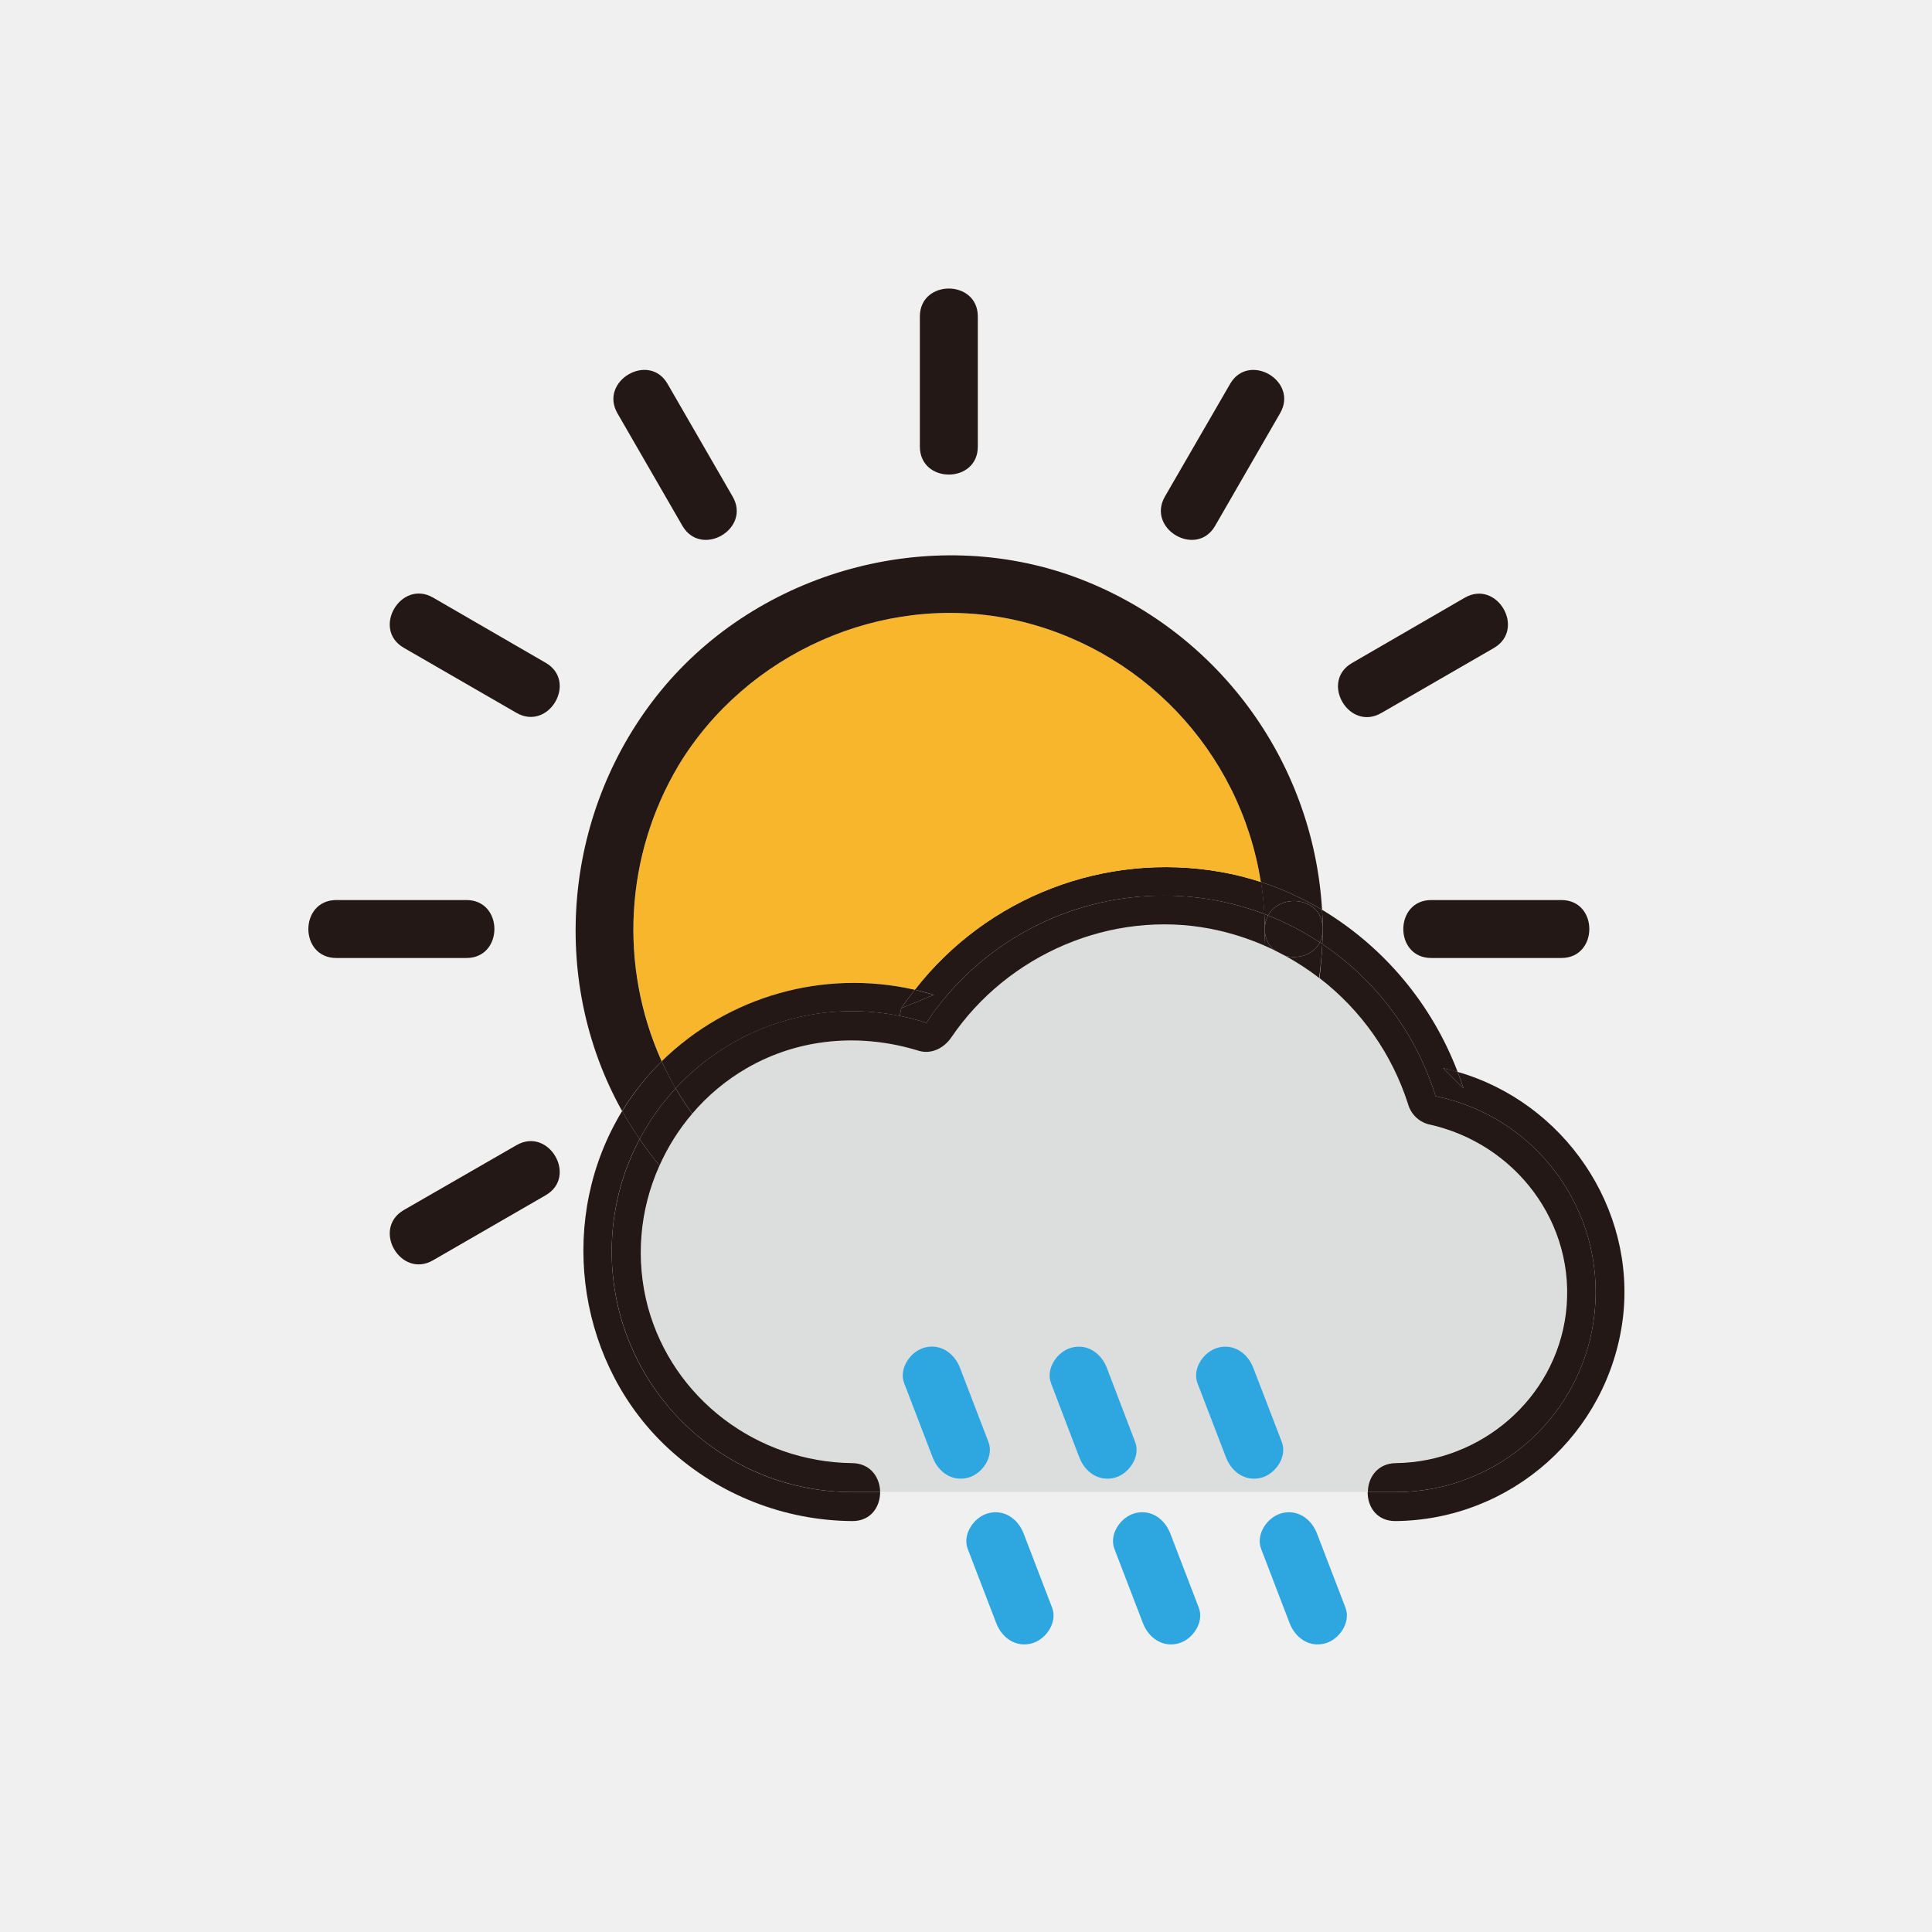
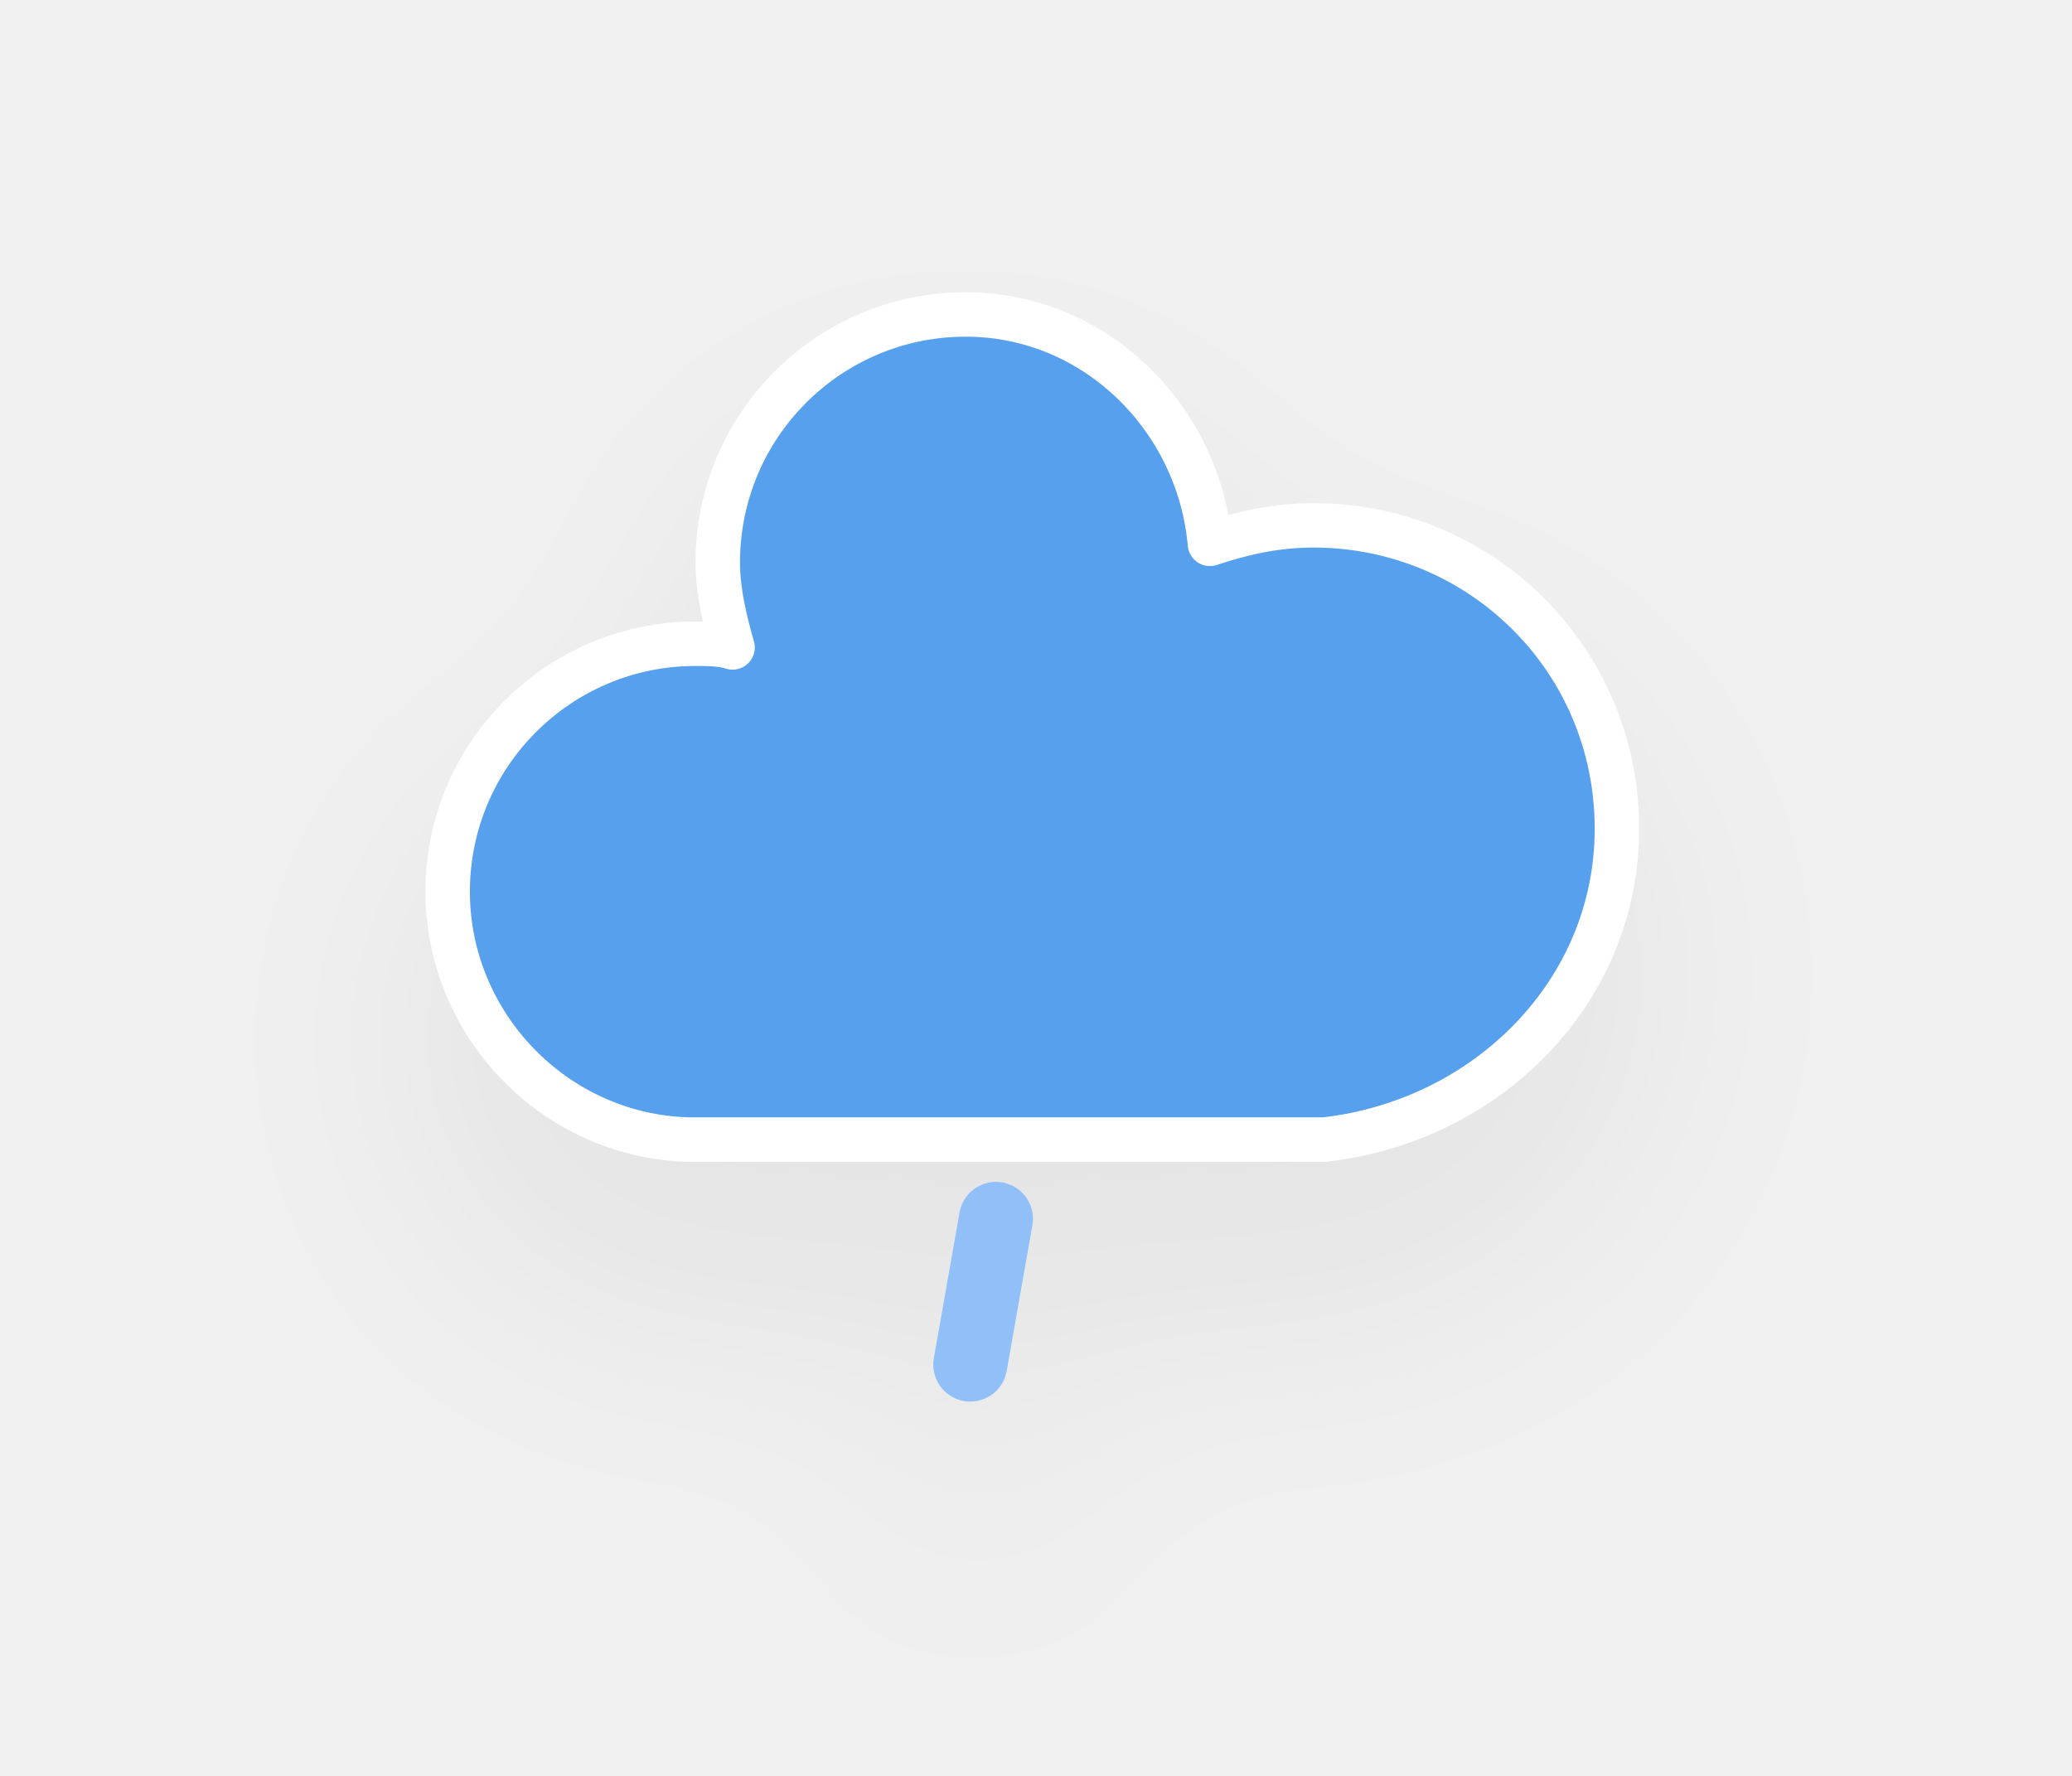
- <svg xmlns="http://www.w3.org/2000/svg" viewBox="0 0 500 500">
+ <svg xmlns="http://www.w3.org/2000/svg" width="56" height="48" version="1.1">
  <defs>
-     <style>.cls-1{fill:#dcdddd;}.cls-2{fill:#231815;}.cls-3{fill:#2ea7e0;}.cls-4{fill:#f8b62d;}</style>
+     <filter id="blur" x="-.247" y="-.241" width="1.494" height="1.588">
+       <feGaussianBlur in="SourceAlpha" stdDeviation="3" />
+       <feOffset dx="0" dy="4" result="offsetblur" />
+       <feComponentTransfer>
+         <feFuncA slope="0.05" type="linear" />
+       </feComponentTransfer>
+       <feMerge>
+         <feMergeNode />
+         <feMergeNode in="SourceGraphic" />
+       </feMerge>
+     </filter>
+     <style type="text/css">
+       
+       /*
+ ** CLOUDS
+ */
+       @keyframes am-weather-cloud-2 {
+         0% {
+           -webkit-transform: translate(0px, 0px);
+           -moz-transform: translate(0px, 0px);
+           -ms-transform: translate(0px, 0px);
+           transform: translate(0px, 0px);
+         }
+ 
+         50% {
+           -webkit-transform: translate(2px, 0px);
+           -moz-transform: translate(2px, 0px);
+           -ms-transform: translate(2px, 0px);
+           transform: translate(2px, 0px);
+         }
+ 
+         100% {
+           -webkit-transform: translate(0px, 0px);
+           -moz-transform: translate(0px, 0px);
+           -ms-transform: translate(0px, 0px);
+           transform: translate(0px, 0px);
+         }
+       }
+ 
+       .am-weather-cloud-2 {
+         -webkit-animation-name: am-weather-cloud-2;
+         -moz-animation-name: am-weather-cloud-2;
+         animation-name: am-weather-cloud-2;
+         -webkit-animation-duration: 3s;
+         -moz-animation-duration: 3s;
+         animation-duration: 3s;
+         -webkit-animation-timing-function: linear;
+         -moz-animation-timing-function: linear;
+         animation-timing-function: linear;
+         -webkit-animation-iteration-count: infinite;
+         -moz-animation-iteration-count: infinite;
+         animation-iteration-count: infinite;
+       }
+ 
+       /*
+ ** RAIN
+ */
+       @keyframes am-weather-rain {
+         0% {
+           stroke-dashoffset: 0;
+         }
+ 
+         100% {
+           stroke-dashoffset: -100;
+         }
+       }
+ 
+       .am-weather-rain-1 {
+         -webkit-animation-name: am-weather-rain;
+         -moz-animation-name: am-weather-rain;
+         -ms-animation-name: am-weather-rain;
+         animation-name: am-weather-rain;
+         -webkit-animation-duration: 8s;
+         -moz-animation-duration: 8s;
+         -ms-animation-duration: 8s;
+         animation-duration: 8s;
+         -webkit-animation-timing-function: linear;
+         -moz-animation-timing-function: linear;
+         -ms-animation-timing-function: linear;
+         animation-timing-function: linear;
+         -webkit-animation-iteration-count: infinite;
+         -moz-animation-iteration-count: infinite;
+         -ms-animation-iteration-count: infinite;
+         animation-iteration-count: infinite;
+       }
+       
+     </style>
  </defs>
-   <g data-name="图层 1" id="图层_1">
-     <path class="cls-1" d="M369.54,290.92c22.53,4.88,38.5,25.74,35.61,49-2.75,22.09-22,38.41-44,38.7-4.78.06-7.2,3.78-7.24,7.5H227.78c0-3.72-2.44-7.45-7.24-7.5-24.5-.27-46.36-16.6-52.84-40.4a54.66,54.66,0,0,1,3-36.61,55.56,55.56,0,0,1,8.47-13.42,54.11,54.11,0,0,1,14.15-11.79c13.58-7.83,29.54-9.08,44.43-4.49,3.34,1,6.63-.74,8.47-3.45,14.64-21.53,41.42-33.13,67.15-28.1a66.85,66.85,0,0,1,13.82,4.31c.87.38,1.73.77,2.57,1.18s1.94,1,2.89,1.49a67.07,67.07,0,0,1,31.67,38.31A7.54,7.54,0,0,0,369.54,290.92Zm-43,91.5c3.61-1,6.7-5.42,5.24-9.22L324.37,354c-1.45-3.78-5-6.39-9.22-5.24-3.62,1-6.7,5.42-5.24,9.22l7.37,19.2C318.73,381,322.33,383.57,326.51,382.42Zm-38,0c3.61-1,6.7-5.42,5.24-9.22L286.41,354c-1.45-3.78-5-6.39-9.22-5.24-3.62,1-6.7,5.42-5.24,9.22l7.37,19.2C280.77,381,284.37,383.57,288.55,382.42Zm-38,0c3.61-1,6.69-5.42,5.23-9.22q-3.67-9.6-7.37-19.2c-1.45-3.78-5-6.39-9.23-5.24-3.61,1-6.69,5.42-5.23,9.22q3.67,9.6,7.37,19.2C242.81,381,246.41,383.57,250.59,382.42Z" />
-     <path class="cls-2" d="M404.07,232.93c9.67,0,9.65,15,0,15H370.42c-9.67,0-9.65-15,0-15Z" />
-     <path class="cls-2" d="M342.21,244.32a73.77,73.77,0,0,1,29.32,39.37,51.75,51.75,0,0,1-10.34,102.46H354c0-3.72,2.46-7.44,7.24-7.5,22-.29,41.21-16.61,44-38.7,2.89-23.29-13.08-44.15-35.61-49a7.54,7.54,0,0,1-5.24-5.24,66.86,66.86,0,0,0-22.91-32.59Q342,248.74,342.21,244.32Z" />
-     <path class="cls-2" d="M379.05,154.7c8.38-4.84,15.93,8.13,7.57,13l-29.14,16.83c-8.39,4.84-15.93-8.13-7.57-12.95Z" />
-     <path class="cls-2" d="M377.25,277.41c27.43,7.88,46.27,35.14,42.73,63.9a59.9,59.9,0,0,1-58.79,52.34c-4.88.06-7.29-3.72-7.24-7.5h7.24a51.75,51.75,0,0,0,10.34-102.46,73.77,73.77,0,0,0-29.32-39.37c.06-1.1.1-2.21.11-3.32v-.08c0-.14,0-.28,0-.42v-.07c0-.17,0-.34,0-.51,0-1.5-.09-3-.17-4.47a83.68,83.68,0,0,1,35.1,42c-1.23-.36-2.46-.68-3.73-1l5.24,5.24C378.3,280.25,377.79,278.82,377.25,277.41Z" />
-     <path class="cls-2" d="M377.25,277.41c.54,1.41,1,2.84,1.51,4.28l-5.24-5.24C374.79,276.73,376,277.05,377.25,277.41Z" />
-     <path class="cls-3" d="M348.21,416.08c1.46,3.8-1.62,8.23-5.23,9.22-4.18,1.15-7.78-1.45-9.23-5.23q-3.69-9.6-7.37-19.21c-1.46-3.8,1.62-8.23,5.23-9.22,4.18-1.15,7.78,1.46,9.23,5.24Q344.53,406.48,348.21,416.08Z" />
-     <path class="cls-2" d="M342.32,240.92c0-.14,0-.28,0-.42C342.33,240.64,342.33,240.78,342.32,240.92Z" />
-     <path class="cls-2" d="M341.56,243.89a7.37,7.37,0,0,0,.76-2.89c0,1.11-.05,2.22-.11,3.32C342,244.17,341.78,244,341.56,243.89Z" />
-     <path class="cls-2" d="M341.56,243.89c-1.63,3.23-5.6,4.39-8.93,3.48-1-.52-1.91-1-2.89-1.49a6.93,6.93,0,0,1-2.41-5.45,7.45,7.45,0,0,1,.84-3.5A72.34,72.34,0,0,1,341.56,243.89Z" />
-     <path class="cls-2" d="M328.17,236.93c3.1-5.84,13.76-4.84,14.15,3,0,.17,0,.34,0,.51v.07c0,.14,0,.28,0,.42V241a7.37,7.37,0,0,1-.76,2.89A72.34,72.34,0,0,0,328.17,236.93Z" />
-     <path class="cls-2" d="M332.63,247.37c3.33.91,7.3-.25,8.93-3.48.22.14.44.28.65.43q-.21,4.43-.82,8.77A66.89,66.89,0,0,0,332.63,247.37Z" />
-     <path class="cls-3" d="M331.75,373.2c1.46,3.8-1.63,8.23-5.24,9.22-4.18,1.15-7.78-1.46-9.23-5.24L309.91,358c-1.46-3.8,1.62-8.23,5.24-9.22,4.18-1.15,7.77,1.46,9.22,5.24Z" />
-     <path class="cls-2" d="M318.34,99.37c4.83-8.37,17.79-.8,12.95,7.57l-16.82,29.15c-4.83,8.36-17.79.8-13-7.57Z" />
-     <path class="cls-2" d="M327.2,236.54a81.22,81.22,0,0,0-.89-8.28,78.37,78.37,0,0,1,15.84,7.19c.08,1.48.15,3,.17,4.47-.39-7.83-11.05-8.83-14.15-3Z" />
-     <path class="cls-2" d="M328.17,236.93a7.45,7.45,0,0,0-.84,3.5c0-1.3-.06-2.6-.13-3.89Z" />
-     <path class="cls-2" d="M327.33,240.43a6.93,6.93,0,0,0,2.41,5.45c-.84-.41-1.7-.8-2.57-1.18C327.26,243.28,327.32,241.86,327.33,240.43Z" />
-     <path class="cls-2" d="M220.54,261.68a62.17,62.17,0,0,1,12.29,1.22h0a60.56,60.56,0,0,1,6.89,1.8,73.78,73.78,0,0,1,87.48-28.17c.07,1.29.12,2.59.13,3.89s-.07,2.85-.16,4.27a66.85,66.85,0,0,0-13.82-4.31c-25.73-5-52.51,6.57-67.15,28.1-1.84,2.71-5.13,4.48-8.47,3.45-14.89-4.59-30.85-3.34-44.43,4.49a54.11,54.11,0,0,0-14.15,11.79,72.94,72.94,0,0,1-4.29-6.55A62,62,0,0,1,220.54,261.68Z" />
-     <path class="cls-2" d="M301.11,231.79a73.63,73.63,0,0,0-61.39,32.92,60.56,60.56,0,0,0-6.89-1.8h0l.42-2,8.47-3.44c-1.65-.51-3.31-.94-5-1.33A82.28,82.28,0,0,1,316,225.67a76.17,76.17,0,0,1,10.36,2.59,81.22,81.22,0,0,1,.89,8.28A73.53,73.53,0,0,0,301.11,231.79Z" />
-     <path class="cls-3" d="M310.25,416.08c1.46,3.8-1.62,8.23-5.23,9.22-4.18,1.15-7.78-1.45-9.23-5.23l-7.38-19.21c-1.46-3.8,1.63-8.23,5.24-9.22,4.18-1.15,7.78,1.46,9.23,5.24Q306.57,406.48,310.25,416.08Z" />
-     <path class="cls-4" d="M261.39,160.18a82.63,82.63,0,0,1,64.92,68.08A76.17,76.17,0,0,0,316,225.67a82.28,82.28,0,0,0-79.21,30.48,71.08,71.08,0,0,0-65.5,18.51A83.06,83.06,0,0,1,175.63,198C193.17,169.08,228.11,153.43,261.39,160.18Z" />
-     <path class="cls-3" d="M293.79,373.2c1.46,3.8-1.63,8.23-5.24,9.22-4.18,1.15-7.78-1.46-9.23-5.24L272,358c-1.46-3.8,1.62-8.23,5.24-9.22,4.18-1.15,7.77,1.46,9.22,5.24Z" />
-     <path class="cls-3" d="M272.29,416.08c1.46,3.8-1.62,8.23-5.24,9.22-4.18,1.15-7.77-1.45-9.22-5.23l-7.38-19.2c-1.46-3.81,1.63-8.24,5.24-9.23,4.18-1.15,7.78,1.46,9.23,5.24Z" />
-     <path class="cls-3" d="M255.82,373.2c1.46,3.8-1.62,8.23-5.23,9.22-4.18,1.15-7.78-1.46-9.23-5.24q-3.69-9.6-7.37-19.2c-1.46-3.8,1.62-8.23,5.23-9.22,4.18-1.15,7.78,1.46,9.23,5.24Q252.14,363.6,255.82,373.2Z" />
-     <path class="cls-2" d="M253.06,81.92v33.65c0,9.67-15,9.66-15,0V81.92C238.06,72.25,253.06,72.27,253.06,81.92Z" />
-     <path class="cls-2" d="M241.72,257.48l-8.47,3.44c1.11-1.64,2.28-3.23,3.49-4.77C238.41,256.54,240.07,257,241.72,257.48Z" />
-     <path class="cls-2" d="M171.24,274.66a71.08,71.08,0,0,1,65.5-18.51c-1.21,1.54-2.38,3.13-3.49,4.77l-.42,2a62.25,62.25,0,0,0-58,18.77A78.73,78.73,0,0,1,171.24,274.66Z" />
-     <path class="cls-2" d="M189.61,128.52c4.84,8.38-8.13,15.92-13,7.57l-16.83-29.15C155,98.56,168,91,172.78,99.37Z" />
-     <path class="cls-2" d="M158.31,323.92a62.23,62.23,0,0,0,62.23,62.23h7.24c0,3.78-2.38,7.55-7.24,7.5A70.94,70.94,0,0,1,173.12,375c-23.28-21.41-28.82-57.13-13.66-84.78.5-.92,1-1.82,1.57-2.71.53,1,1.08,1.91,1.65,2.86.91,1.5,1.87,3,2.86,4.4A61.93,61.93,0,0,0,158.31,323.92Z" />
-     <path class="cls-2" d="M174.86,281.67a72.94,72.94,0,0,0,4.29,6.55,55.56,55.56,0,0,0-8.47,13.42q-2.72-3.28-5.14-6.84A62,62,0,0,1,174.86,281.67Z" />
-     <path class="cls-2" d="M342.15,235.45a78.37,78.37,0,0,0-15.84-7.19,82.63,82.63,0,0,0-64.92-68.08c-33.28-6.75-68.22,8.9-85.76,37.85a83.06,83.06,0,0,0-4.39,76.63A67.8,67.8,0,0,0,161,287.54c-19.27-34.5-15-78.17,10-108.75,25.37-31,69.58-43.25,107.27-29.43A98,98,0,0,1,342.15,235.45Z" />
-     <path class="cls-2" d="M174.86,281.67a62,62,0,0,0-9.32,13.13c-1-1.44-1.95-2.9-2.86-4.4-.57-.95-1.12-1.9-1.65-2.86a67.8,67.8,0,0,1,10.21-12.88A78.73,78.73,0,0,0,174.86,281.67Z" />
-     <path class="cls-2" d="M220.54,378.65c4.8.05,7.21,3.78,7.24,7.5h-7.24a62.24,62.24,0,0,1-55-91.35q2.43,3.56,5.14,6.84a54.66,54.66,0,0,0-3,36.61C174.18,362.05,196,378.38,220.54,378.65Z" />
-     <path class="cls-2" d="M141.22,171.53c8.37,4.83.8,17.78-7.57,12.95L104.5,167.65c-8.36-4.83-.8-17.79,7.57-13Z" />
-     <path class="cls-2" d="M133.65,296.38c8.38-4.84,15.93,8.13,7.57,12.95l-29.15,16.83c-8.38,4.84-15.92-8.13-7.57-13Z" />
-     <path class="cls-2" d="M120.71,232.93c9.66,0,9.65,15,0,15H87.05c-9.67,0-9.65-15,0-15Z" />
+   <g transform="translate(16,-2)" filter="url(#blur)">
+     <g class="am-weather-cloud-3" style="-moz-animation-duration:3s;-moz-animation-iteration-count:infinite;-moz-animation-name:am-weather-cloud-2;-moz-animation-timing-function:linear;-webkit-animation-duration:3s;-webkit-animation-iteration-count:infinite;-webkit-animation-name:am-weather-cloud-2;-webkit-animation-timing-function:linear">
+       <path transform="translate(-20,-11)" d="m47.7 35.4c0-4.6-3.7-8.2-8.2-8.2-1 0-1.9 0.2-2.8 0.5-0.3-3.4-3.1-6.2-6.6-6.2-3.7 0-6.7 3-6.7 6.7 0 0.8 0.2 1.6 0.4 2.3-0.3-0.1-0.7-0.1-1-0.1-3.7 0-6.7 3-6.7 6.7 0 3.6 2.9 6.6 6.5 6.7h17.2c4.4-0.5 7.9-4 7.9-8.4z" fill="#57a0ee" stroke="#fff" stroke-linejoin="round" stroke-width="1.2" />
+     </g>
+     <g transform="translate(-20,-10) rotate(10,-238.68,233.96)">
+       <line class="am-weather-rain-1" transform="translate(-6,1)" y2="8" fill="none" stroke="#91c0f8" stroke-dasharray="4, 7" stroke-linecap="round" stroke-width="2" style="-moz-animation-duration:8s;-moz-animation-iteration-count:infinite;-moz-animation-name:am-weather-rain;-moz-animation-timing-function:linear;-ms-animation-duration:8s;-ms-animation-iteration-count:infinite;-ms-animation-name:am-weather-rain;-ms-animation-timing-function:linear;-webkit-animation-duration:8s;-webkit-animation-iteration-count:infinite;-webkit-animation-name:am-weather-rain;-webkit-animation-timing-function:linear" />
+     </g>
  </g>
</svg>
